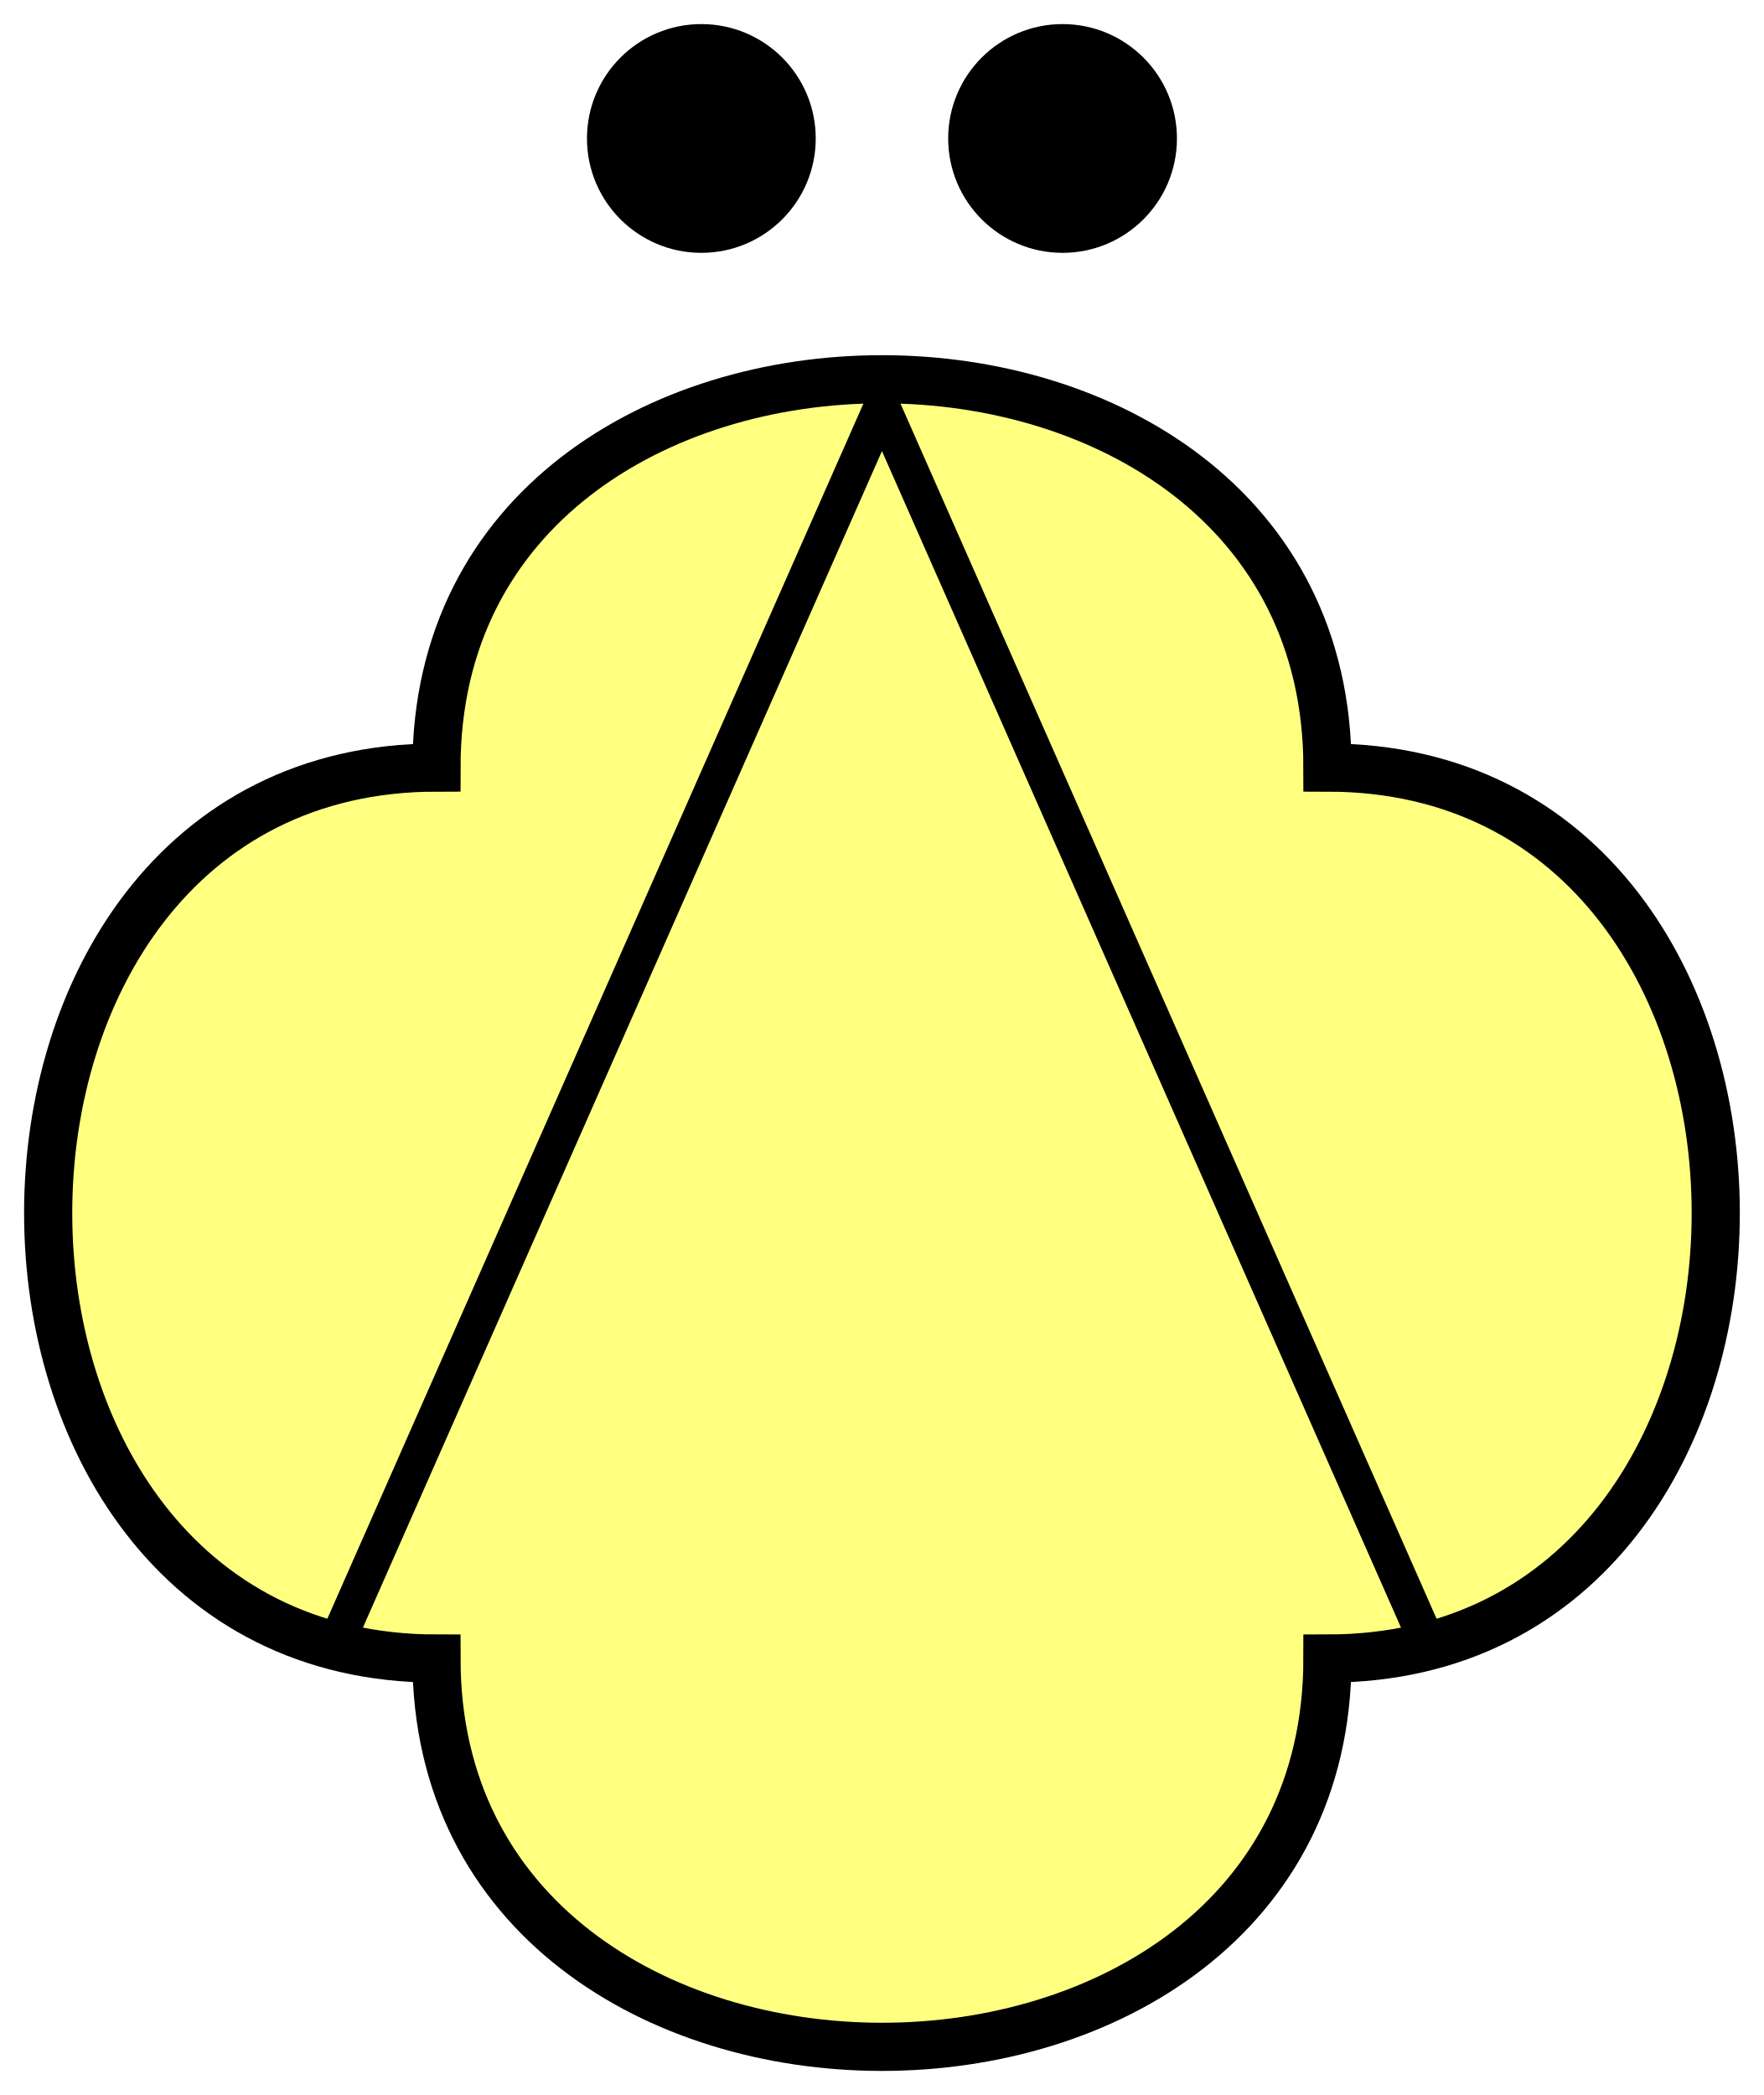
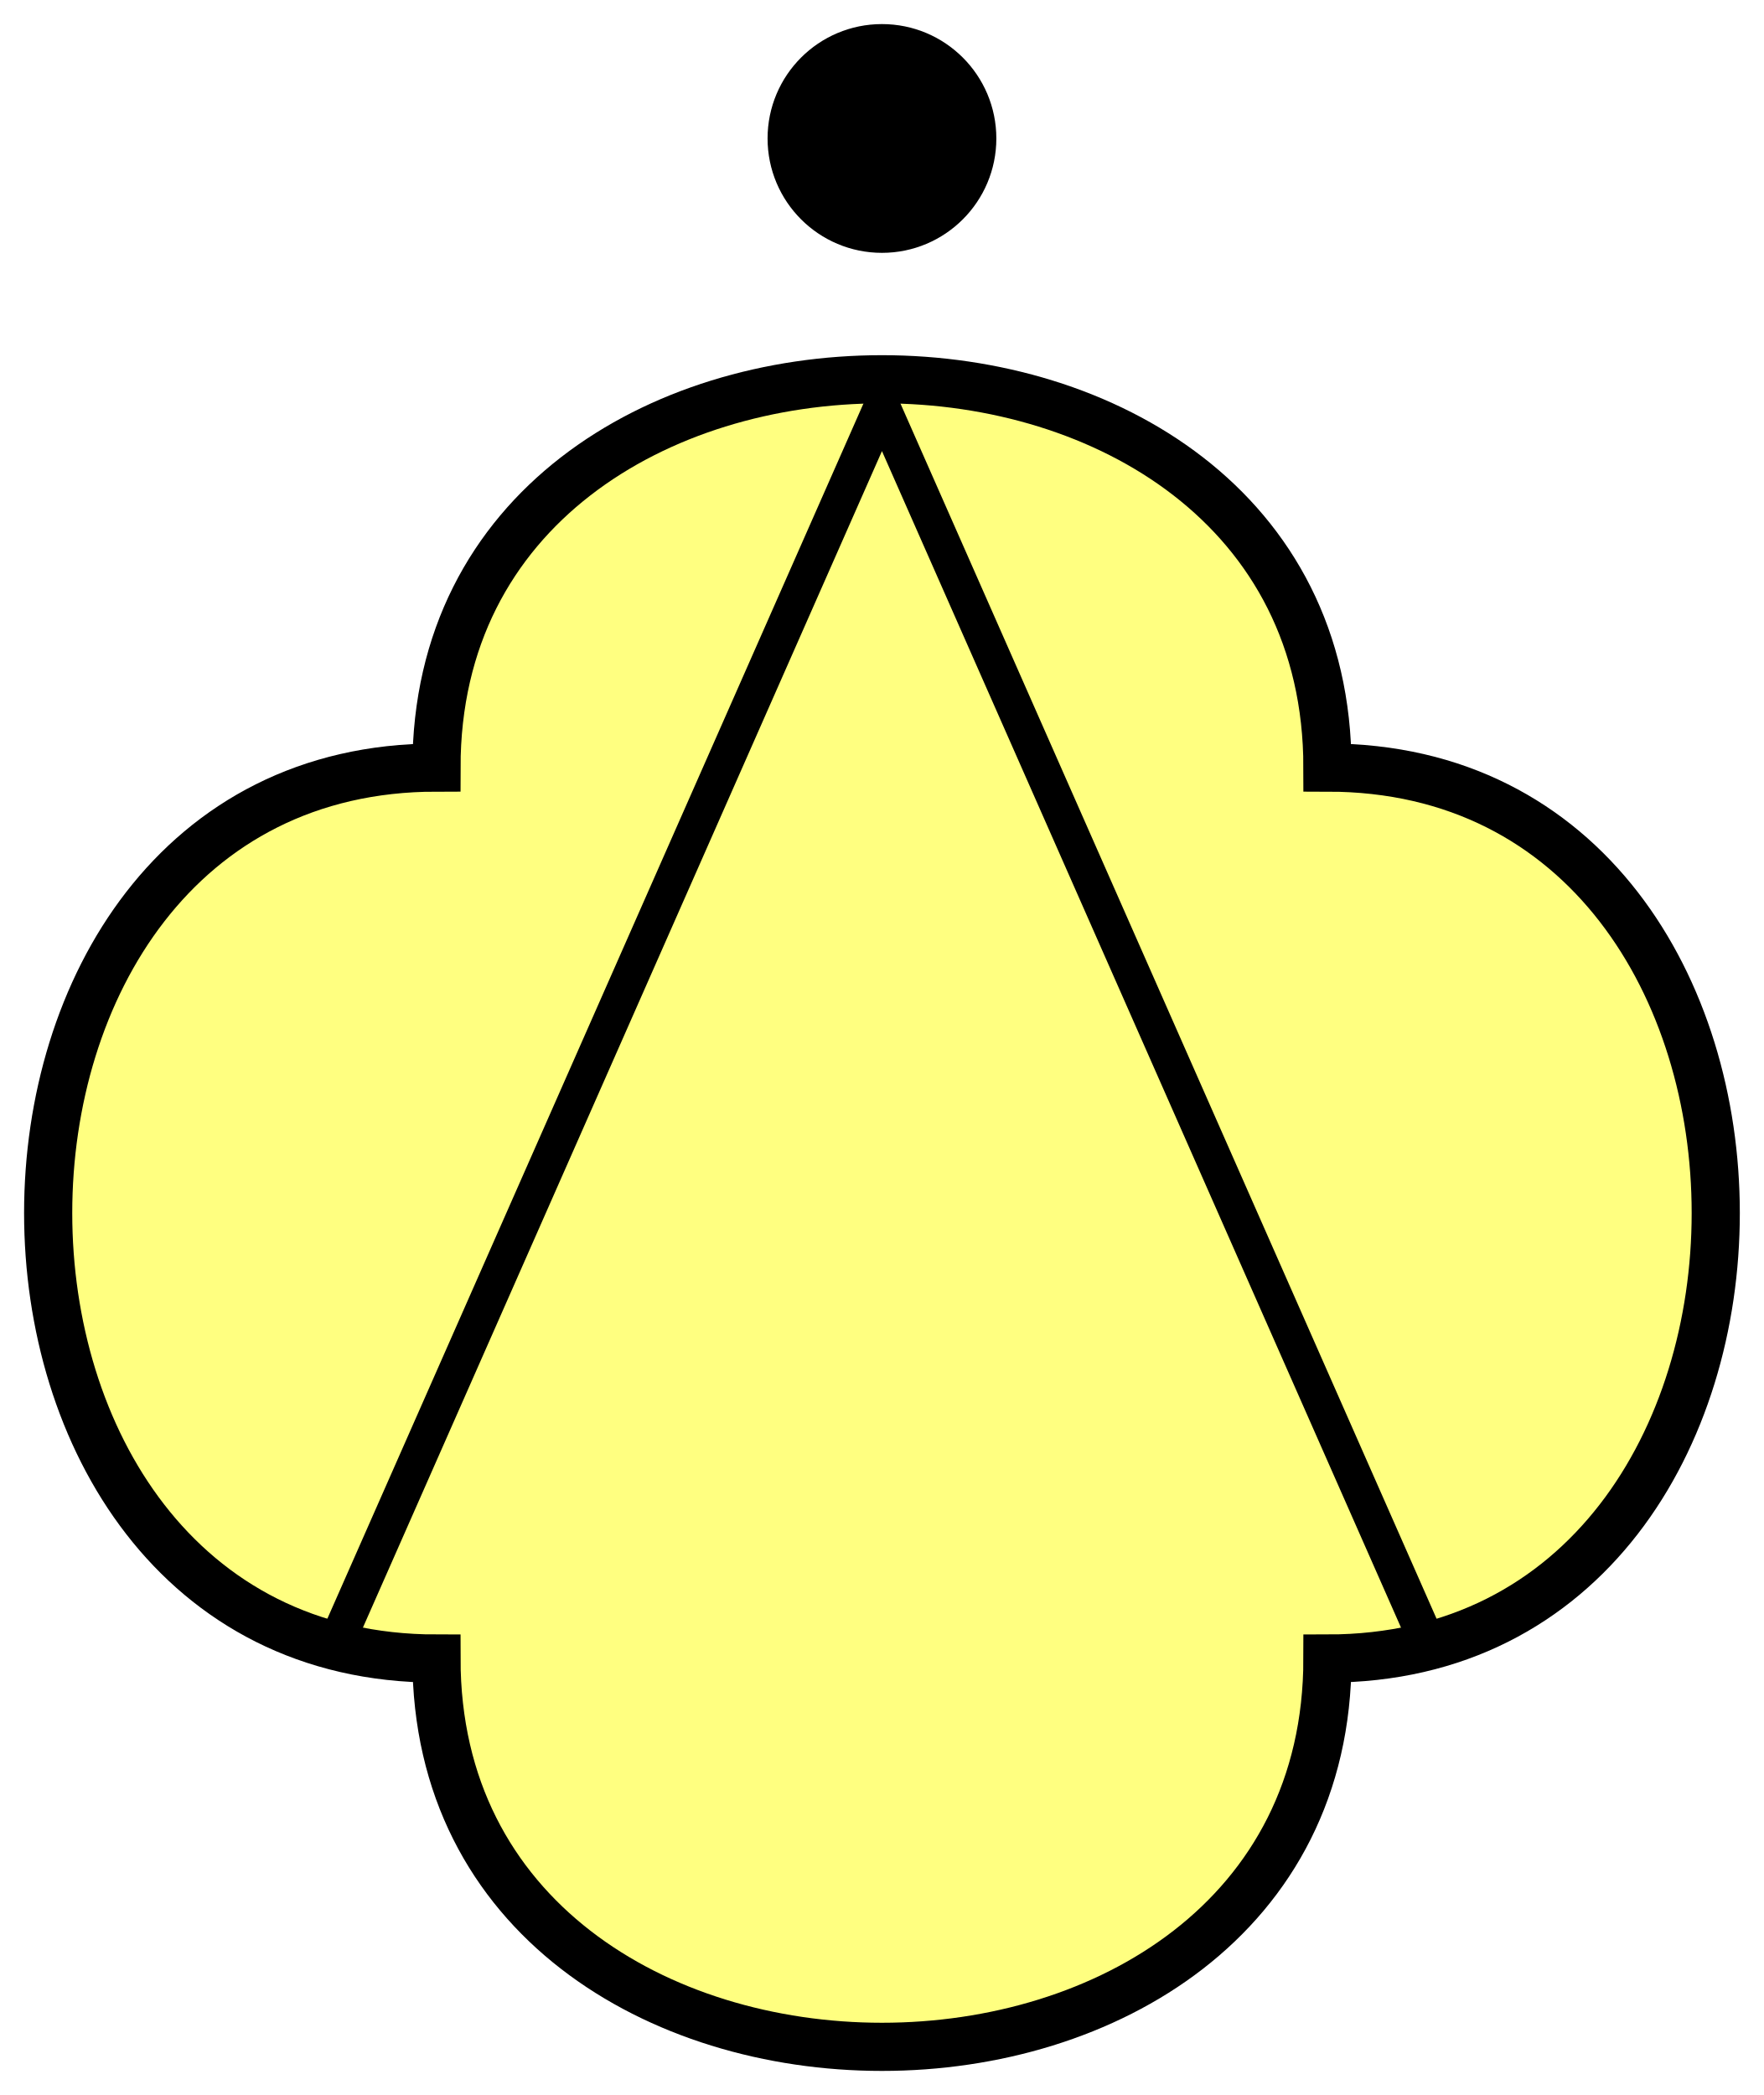
<svg xmlns="http://www.w3.org/2000/svg" version="1.2" baseProfile="tiny" width="98.888" height="117.45" viewBox="26.75 -0.75 146.5 174">
  <path d="M63,63 C63,20 137,20 137,63 C180,63 180,137 137,137 C137,180 63,180 63,137 C20,137 20,63 63,63 Z" stroke-width="4" stroke="black" fill="rgb(255,255,128)" fill-opacity="1" />
  <path d="M55,135 L100,33 145,135" stroke-width="3" stroke="black" fill="none" />
  <g transform="translate(0,0)" stroke-width="4" stroke="black" fill="none">
-     <circle cx="115" cy="10.75" r="7.5" fill="black" />
-     <circle cx="85" cy="10.75" r="7.5" fill="black" />
+     <circle cx="100" cy="10.75" r="7.5" fill="black" />
  </g>
</svg>
